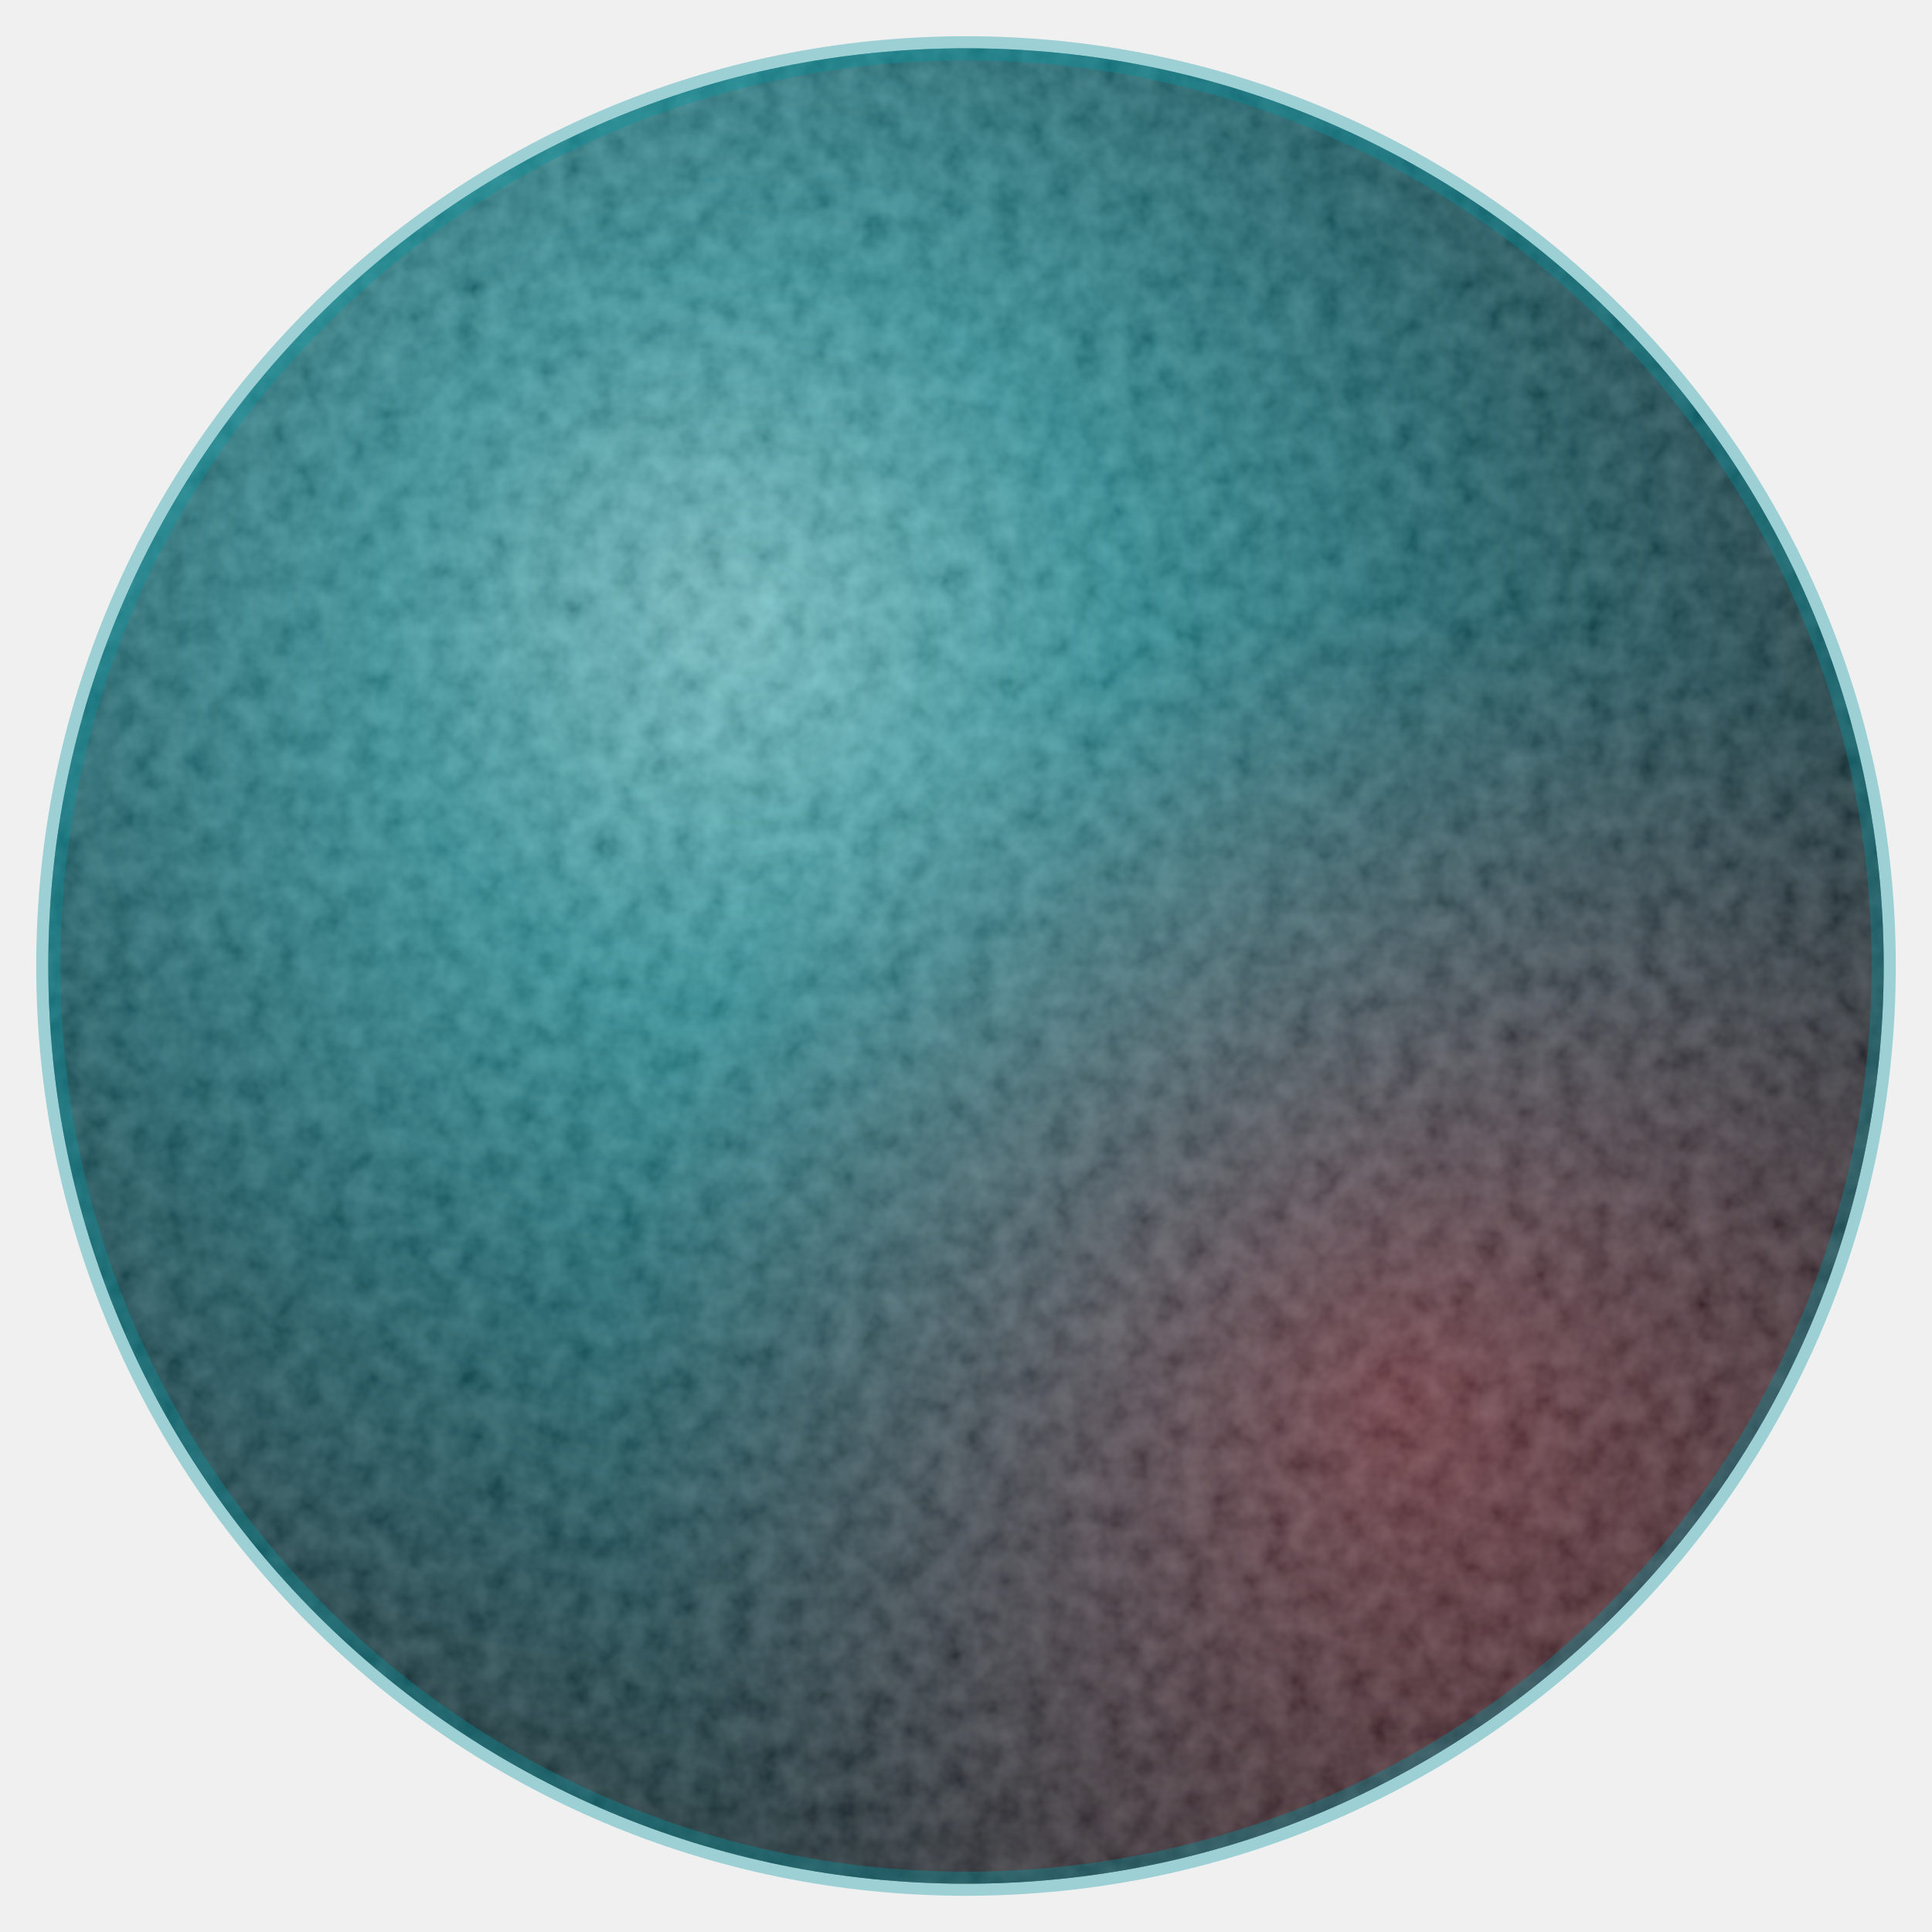
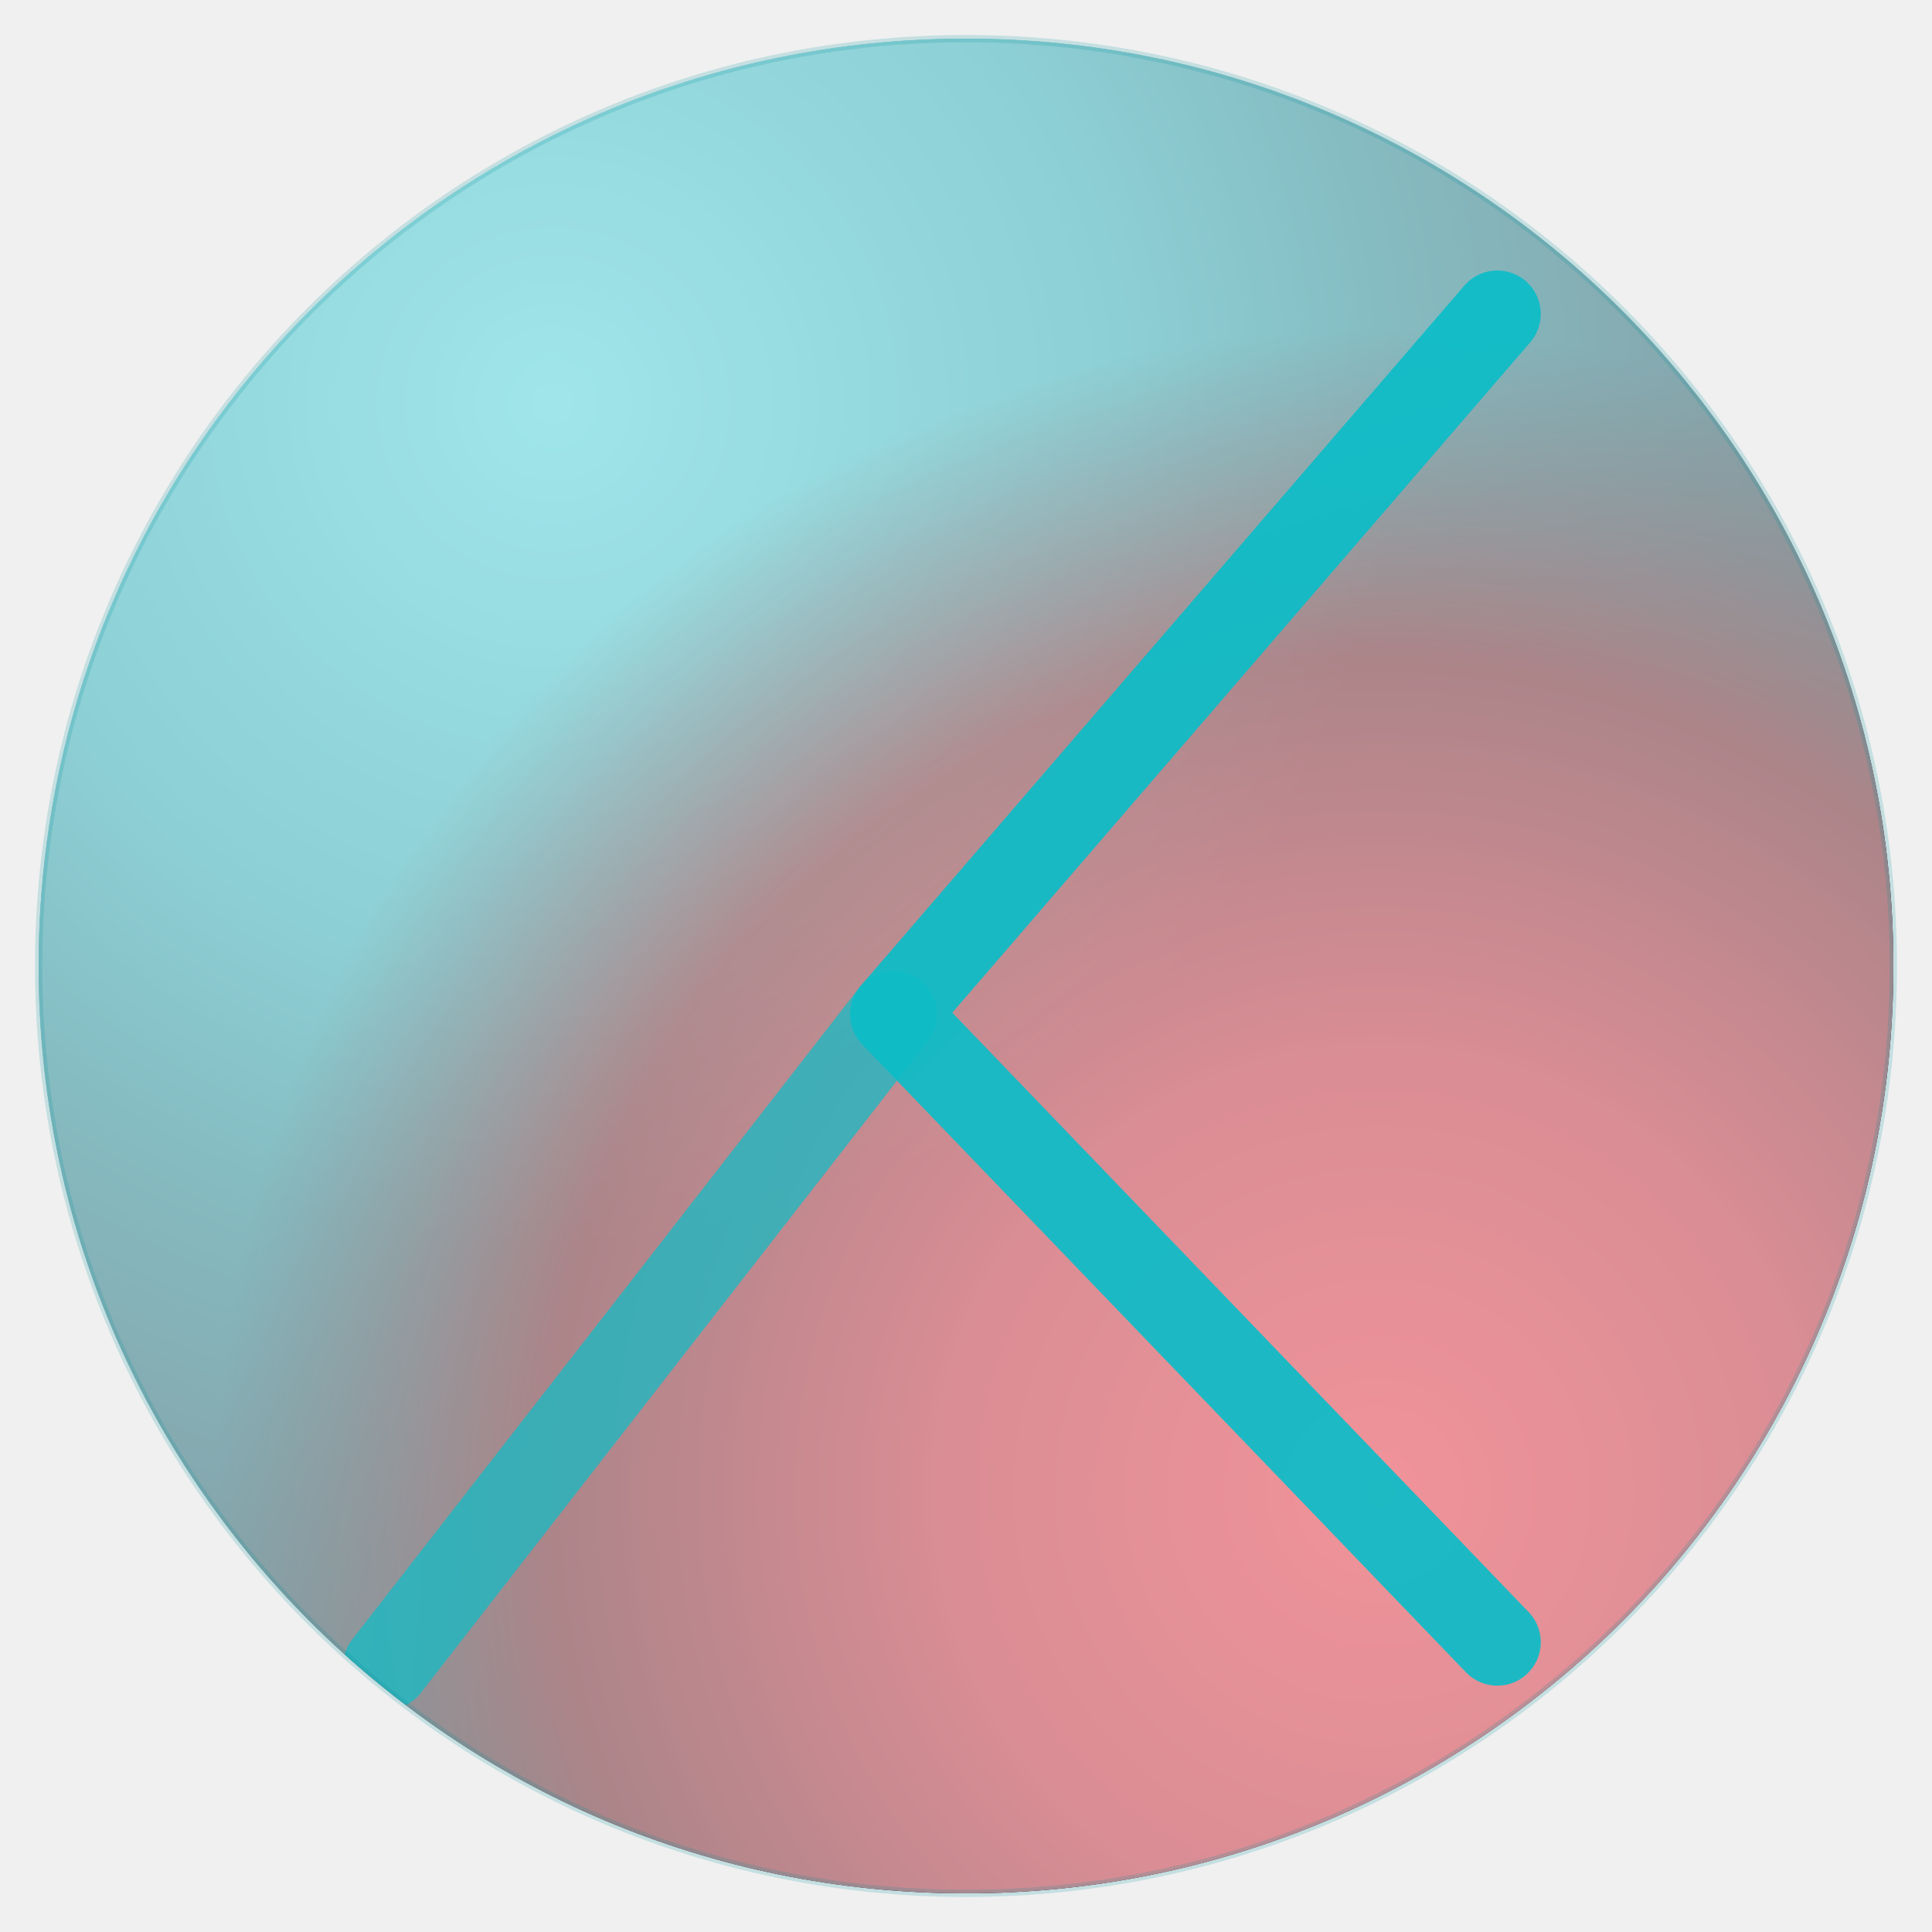
- <svg xmlns="http://www.w3.org/2000/svg" viewBox="0 0 80 80" role="img" aria-label="The Upskilling Labs AI Orb">
+ <svg xmlns="http://www.w3.org/2000/svg" viewBox="0 0 400 400" role="img" aria-label="The Upskilling Labs AI Orb">
  <defs>
-     <radialGradient id="orbMain" cx="38%" cy="32%" r="72%">
-       <stop offset="0%" stop-color="#4DD4DC" />
-       <stop offset="28%" stop-color="#0094A0" />
-       <stop offset="68%" stop-color="#004A55" />
-       <stop offset="100%" stop-color="#00141B" />
+     <radialGradient id="tealHalf" cx="28%" cy="20%" r="88%">
+       <stop offset="0%" stop-color="#0BBDC8" />
+       <stop offset="35%" stop-color="#0094A0" />
+       <stop offset="70%" stop-color="#004855" />
+       <stop offset="100%" stop-color="#001520" />
    </radialGradient>
-     <radialGradient id="orbRed" cx="74%" cy="74%" r="44%">
-       <stop offset="0%" stop-color="#E11D2A" stop-opacity="0.52" />
-       <stop offset="100%" stop-color="#E11D2A" stop-opacity="0" />
+     <radialGradient id="redHalf" cx="72%" cy="78%" r="62%">
+       <stop offset="0%" stop-color="#E11D2A" />
+       <stop offset="38%" stop-color="#B01020" />
+       <stop offset="72%" stop-color="#500008" />
+       <stop offset="100%" stop-color="#1A0005" stop-opacity="0" />
    </radialGradient>
-     <radialGradient id="orbHi" cx="34%" cy="28%" r="42%">
-       <stop offset="0%" stop-color="white" stop-opacity="0.22" />
+     <radialGradient id="speculr" cx="28%" cy="20%" r="45%">
+       <stop offset="0%" stop-color="white" stop-opacity="0.18" />
      <stop offset="100%" stop-color="white" stop-opacity="0" />
    </radialGradient>
-     <filter id="orbGrain" x="0" y="0" width="100%" height="100%">
-       <feTurbulence type="fractalNoise" baseFrequency="0.9" numOctaves="3" stitchTiles="stitch" result="noise" />
-       <feColorMatrix type="matrix" in="noise" values="0 0 0 0 1  0 0 0 0 1  0 0 0 0 1  0 0 0 0.45 0" result="whiteNoise" />
-       <feComposite operator="in" in="whiteNoise" in2="SourceGraphic" result="clipped" />
+     <filter id="grain" x="0" y="0" width="100%" height="100%" color-interpolation-filters="linearRGB">
+       <feTurbulence type="fractalNoise" baseFrequency="0.82" numOctaves="4" stitchTiles="stitch" result="noise" />
+       <feColorMatrix in="noise" type="matrix" values="0 0 0 0 1  0 0 0 0 1  0 0 0 0 1  0 0 0 0.58 0" result="wn" />
+       <feComposite operator="in" in="wn" in2="SourceGraphic" result="clipped" />
      <feBlend in="SourceGraphic" in2="clipped" mode="overlay" />
    </filter>
+     <clipPath id="orbClip">
+       <circle cx="200" cy="200" r="192" />
+     </clipPath>
  </defs>
-   <circle cx="40" cy="40" r="38" fill="url(#orbMain)" />
-   <circle cx="40" cy="40" r="38" fill="url(#orbRed)" />
-   <circle cx="40" cy="40" r="38" fill="url(#orbHi)" />
-   <circle cx="40" cy="40" r="38" filter="url(#orbGrain)" opacity="0.4" />
-   <circle cx="40" cy="40" r="38" fill="none" stroke="rgba(0,148,160,0.35)" stroke-width="1" />
+   <circle cx="200" cy="200" r="192" fill="url(#tealHalf)" />
+   <circle cx="200" cy="200" r="192" fill="url(#redHalf)" />
+   <circle cx="200" cy="200" r="192" fill="url(#speculr)" />
+   <circle cx="200" cy="200" r="192" filter="url(#grain)" opacity="0.52" fill="white" />
+   <g clip-path="url(#orbClip)">
+     <polyline points="310,65 185,210 310,340" fill="none" stroke="#0BBDC8" stroke-width="18" stroke-linecap="round" stroke-linejoin="round" opacity="0.92" />
+     <line x1="80" y1="345" x2="185" y2="210" stroke="#0BBDC8" stroke-width="18" stroke-linecap="round" opacity="0.70" />
+   </g>
+   <circle cx="200" cy="200" r="192" fill="none" stroke="rgba(0,148,160,0.18)" stroke-width="1.5" />
</svg>
